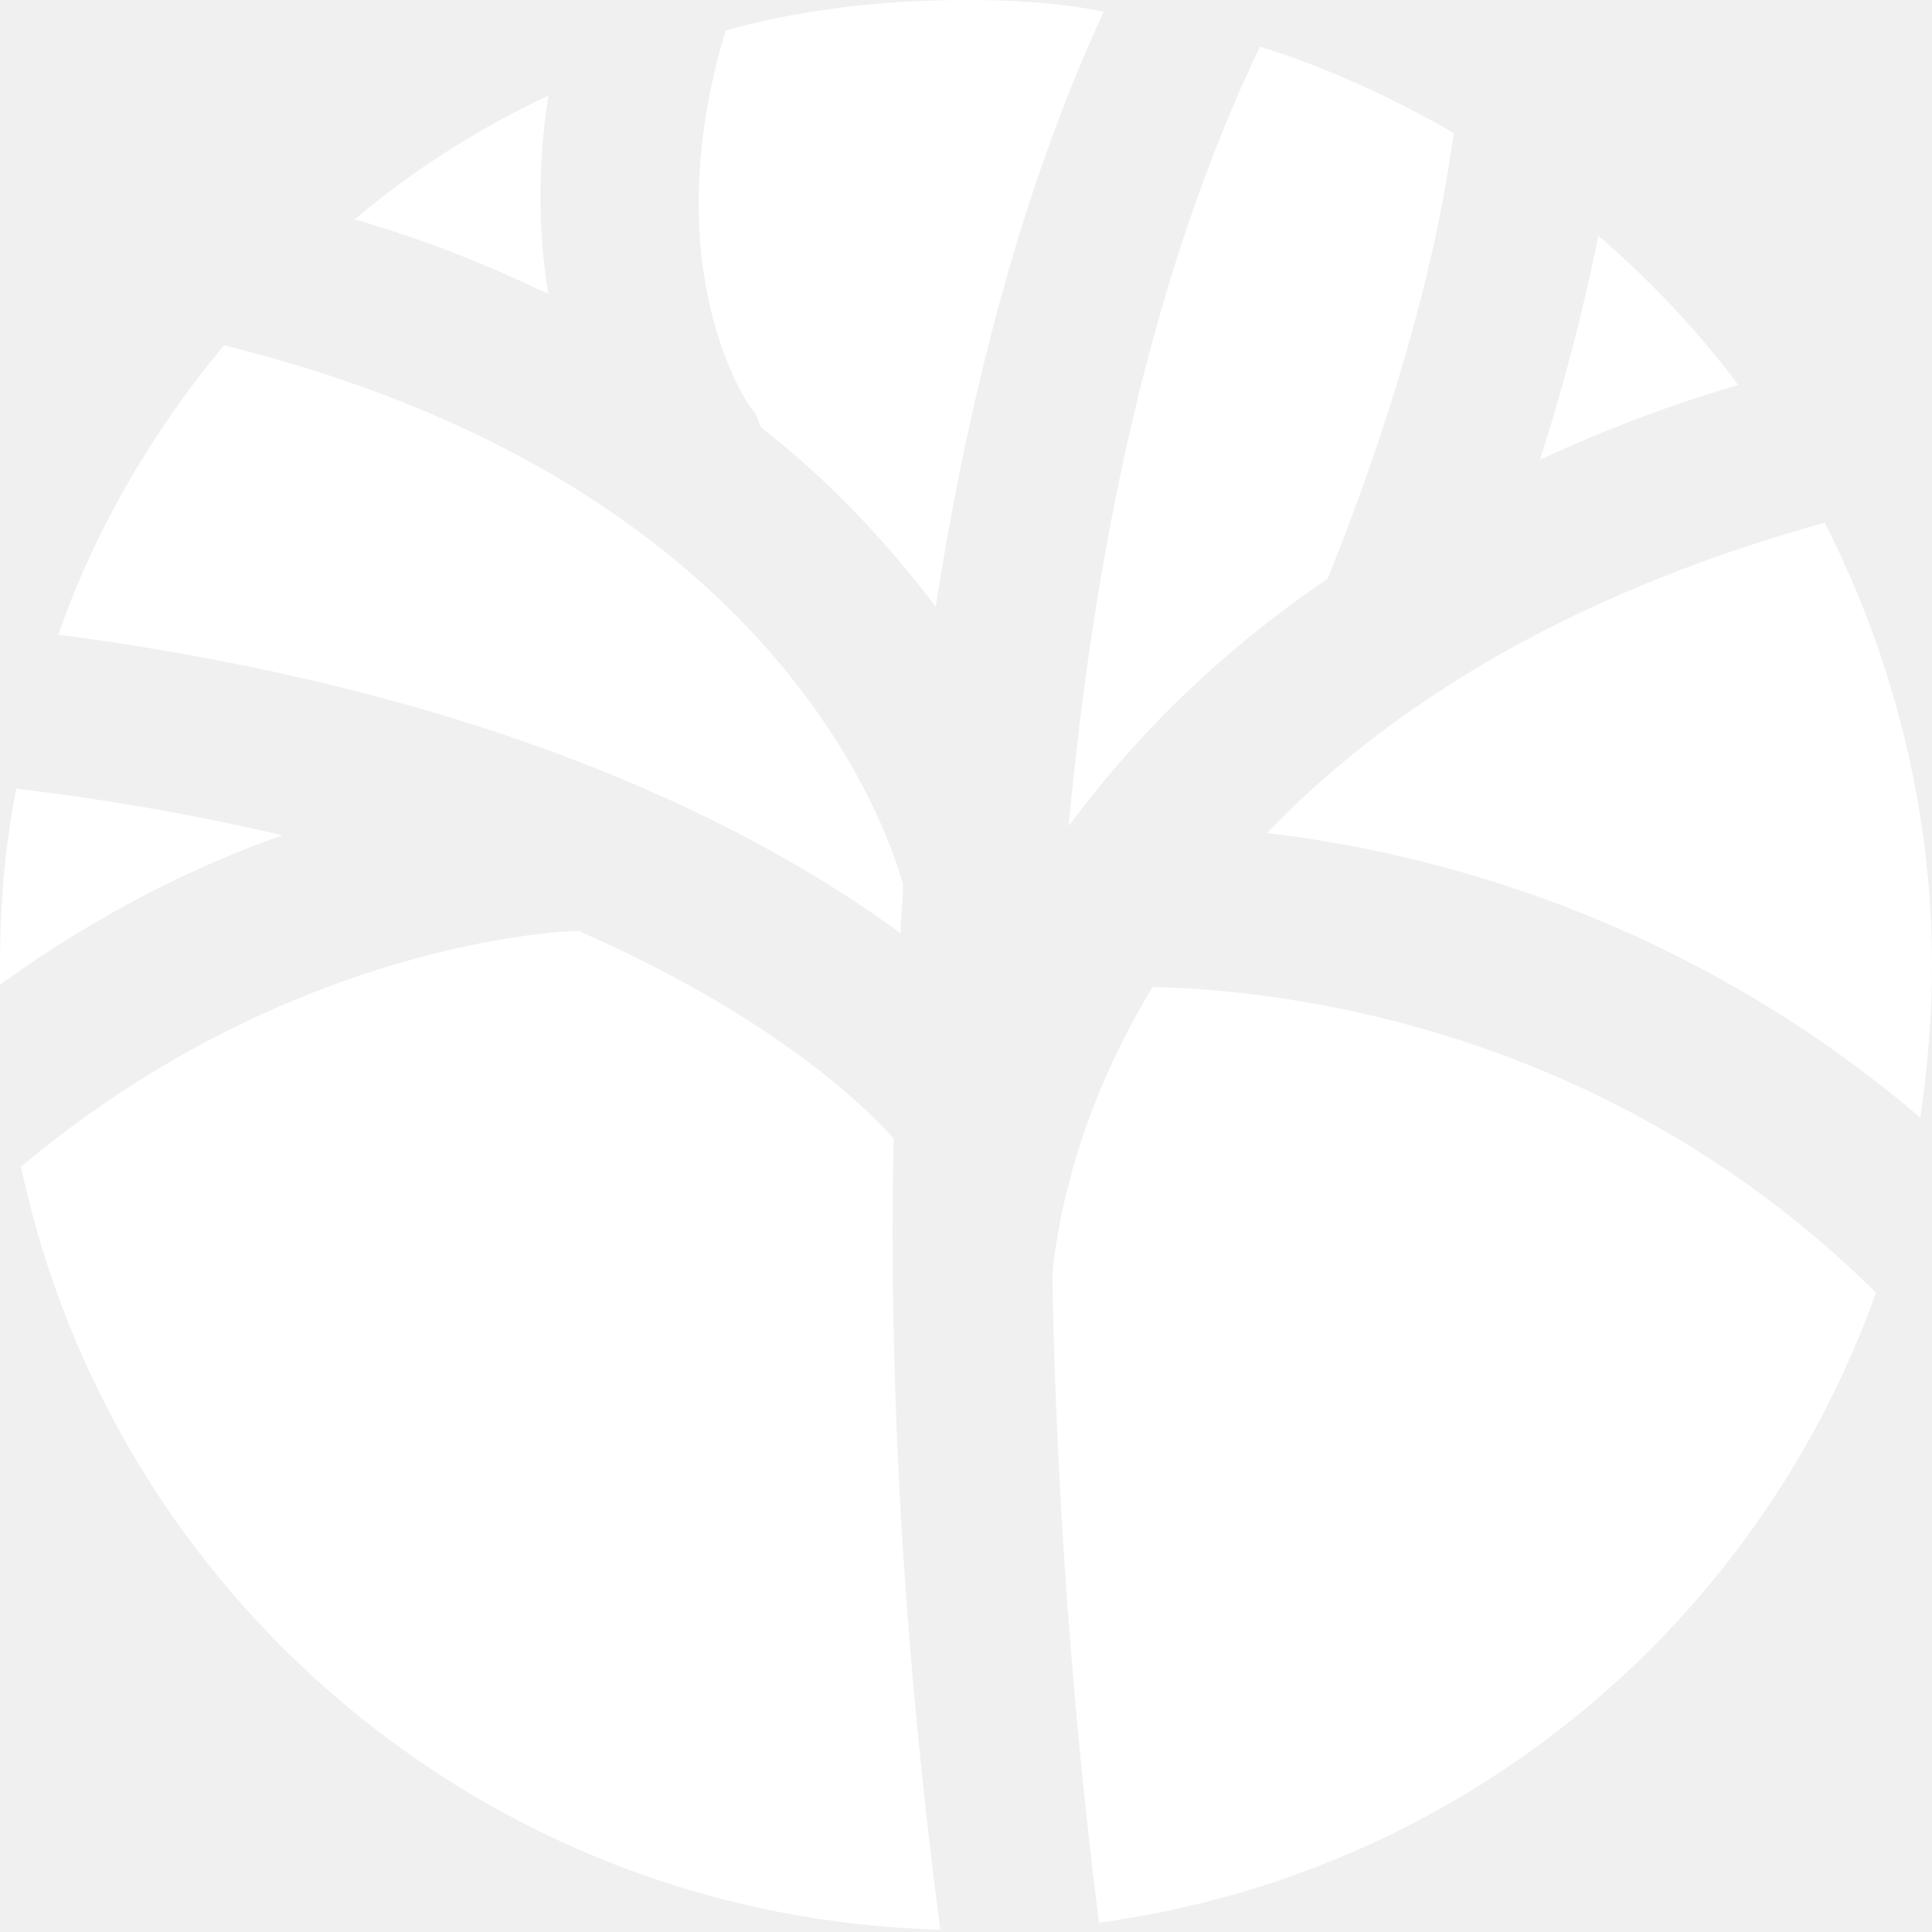
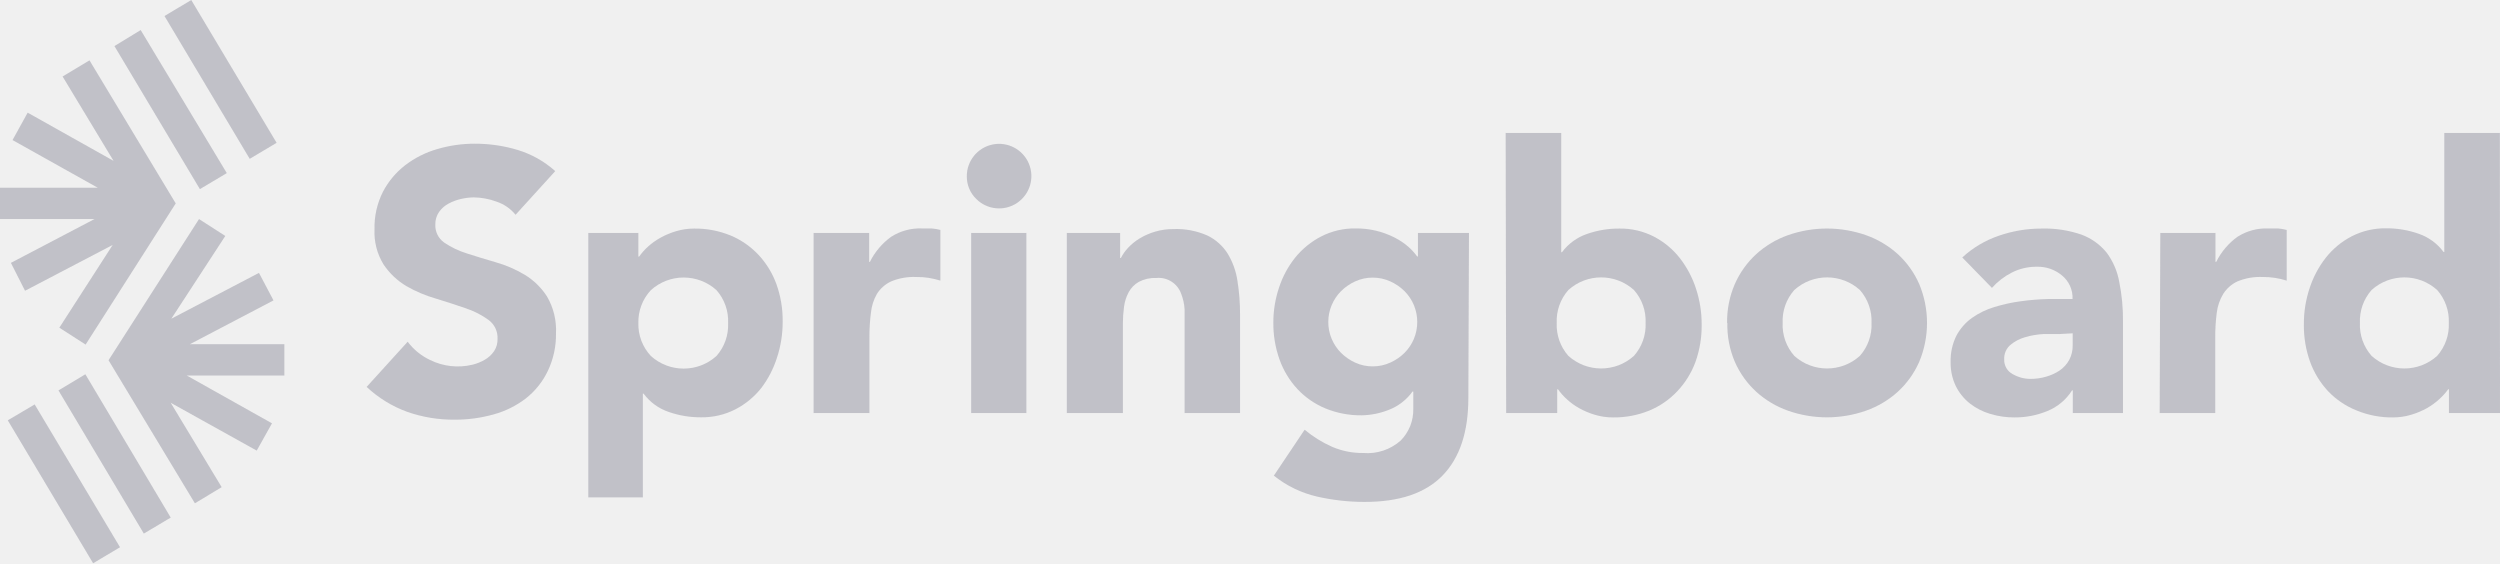
- <svg xmlns="http://www.w3.org/2000/svg" enable-background="new 0 0 82.8 82.8" version="1.1" viewBox="0 0 82.8 82.8" xml:space="preserve">
-   <style type="text/css">
- 	.st0{fill:#fff;}
- 	.st1{fill:#fff;}
- 	.st2{fill:#fff;}
- </style>
-   <path class="st0" d="m54 2c2.9 0.9 5.7 2.2 8.3 3.7-1.1 8.3-4.4 16.6-5.4 19.1-5 3.4-8.5 7.1-11.1 10.6 1.1-11.8 3.5-23.6 8.2-33.4z" />
-   <path class="st0" d="m74.5 16.5c-3.1 0.9-5.9 2-8.5 3.2 0.9-2.8 1.8-6.1 2.5-9.6 2.2 1.9 4.2 4 6 6.4z" />
-   <path class="st1" d="m80.4 55.4c-5.1 14.3-17.8 24.9-33.3 27-0.8-6.3-1.8-16.3-2-27.7 0.1-1.3 0.7-6.5 4.3-12.4 4.3 0.1 18.8 1.1 30.9 13l0.1 0.1z" />
-   <path class="st1" d="m82.8 41.4c0 2.2-0.2 4.4-0.5 6.5-10.2-8.7-21.2-11.4-28-12.2 4.9-5.1 12.4-10.1 23.9-13.3 2.9 5.7 4.6 12.2 4.6 19z" />
-   <path class="st0" d="m23.5 12.6c-2.5-1.2-5.2-2.3-8.3-3.2 2.5-2.1 5.3-3.9 8.3-5.3-0.5 3.2-0.4 6.1 0 8.5z" />
-   <path class="st2" d="m38.3 48.8c-1.4-1.6-5.5-5.4-13.5-8.9h-0.1c-0.2 0-12.1 0.3-23.8 10.1 3.9 18.4 20 32.2 39.4 32.7-1-7.6-2.3-20-2-33.9zm-28.7-34c-3 3.6-5.5 7.8-7.1 12.4 19 2.5 30.1 8.4 36.1 12.8 0-0.7 0.1-1.4 0.1-2.1-0.8-2.9-6-17.4-29.1-23.1zm31.8-14.8c-3.6 0-7 0.4-10.3 1.3-3.1 10.3 1 16.1 1.1 16.2 0.2 0.2 0.3 0.5 0.4 0.8 3.2 2.5 5.6 5.2 7.5 7.7 1.4-8.9 3.6-17.7 7.2-25.5-2-0.4-3.9-0.5-5.9-0.5z" />
-   <path class="st0" d="m12.1 35.8c-3.7 1.3-7.8 3.3-12.1 6.4v-0.8c0-2.6 0.2-5.1 0.7-7.6 4.2 0.5 8 1.2 11.4 2z" />
+ <svg xmlns="http://www.w3.org/2000/svg" id="Слой_1" data-name="Слой 1" viewBox="0 0 199.73 45.03">
+   <defs>
+     <style>.cls-1{opacity:0.61;}.cls-2{fill:#a4a4af;}</style>
+   </defs>
+   <g id="logo-bw" class="cls-1">
+     <g id="Page-1">
+       <g id="Homepage">
+         <g id="footer">
+           <g id="logo-bw-2" data-name="logo-bw">
+             <g id="springboard-logo-b_w-CMYK" data-name="springboard-logo-b&amp;w-CMYK">
+               <path id="Fill-1" class="cls-2" d="M13.14,1.28l6.81,11.41,2.15-1.28L15.28,0Zm-4,2.4,6.83,11.43,2.15-1.28L11.24,2.4ZM5,6.11l4.07,6.74L2.21,9,1,11.19,7.81,15H0v2.5H7.55L.87,21,2,23.23,9,19.57,4.74,26.18l2.1,1.35,7.2-11.28L7.15,4.82ZM8.67,28.78l6.9,11.43,2.14-1.29-4.07-6.74L20.51,36l1.22-2.18L14.92,30h7.8v-2.5H15.17L21.85,24,20.69,21.8l-7,3.66L18,18.85l-2.1-1.35Zm-4,2.41,6.82,11.44,2.15-1.28L6.82,29.9ZM.62,33.58,7.44,45l2.15-1.28L2.77,32.31Z" />
+               <g id="Group-18">
+                 <path id="Fill-3" class="cls-2" d="M41.19,17.16a3.29,3.29,0,0,0-1.52-1.05,5.46,5.46,0,0,0-1.82-.34,4.76,4.76,0,0,0-1,.12,3.94,3.94,0,0,0-1,.37,2.18,2.18,0,0,0-.77.67,1.69,1.69,0,0,0-.3,1,1.67,1.67,0,0,0,.71,1.45,6.75,6.75,0,0,0,1.79.86q1.08.35,2.32.71a9.62,9.62,0,0,1,2.32,1,5.5,5.5,0,0,1,1.79,1.75,5.32,5.32,0,0,1,.71,2.93,6.74,6.74,0,0,1-.65,3A6.17,6.17,0,0,1,42,31.84a7.48,7.48,0,0,1-2.57,1.27,11.33,11.33,0,0,1-3.09.42,11.22,11.22,0,0,1-3.79-.62,9.47,9.47,0,0,1-3.26-2l3.28-3.61a4.79,4.79,0,0,0,1.79,1.46,5,5,0,0,0,3.37.38,3.71,3.71,0,0,0,1-.4,2.24,2.24,0,0,0,.74-.68,1.7,1.7,0,0,0,.28-1,1.77,1.77,0,0,0-.72-1.5,6.7,6.7,0,0,0-1.82-.93q-1.1-.38-2.37-.77a10.62,10.62,0,0,1-2.37-1,5.7,5.7,0,0,1-1.82-1.72,4.9,4.9,0,0,1-.73-2.81,6.29,6.29,0,0,1,.67-3,6.43,6.43,0,0,1,1.78-2.13,7.73,7.73,0,0,1,2.56-1.29,10.49,10.49,0,0,1,3-.43,11.76,11.76,0,0,1,3.43.5,7.93,7.93,0,0,1,3,1.69Z" />
+                 <path id="Fill-5" class="cls-2" d="M51,25.8A3.72,3.72,0,0,0,52,28.44a3.91,3.91,0,0,0,5.24,0,3.72,3.72,0,0,0,.93-2.63,3.72,3.72,0,0,0-.93-2.63,3.91,3.91,0,0,0-5.24,0A3.72,3.72,0,0,0,51,25.8ZM47,18.61H51v1.89h.06a4.94,4.94,0,0,1,.69-.78,5.32,5.32,0,0,1,1-.72,6.35,6.35,0,0,1,1.26-.53,5,5,0,0,1,1.45-.21,7.42,7.42,0,0,1,2.9.55,6.47,6.47,0,0,1,2.23,1.54,6.87,6.87,0,0,1,1.44,2.35,8.57,8.57,0,0,1,.5,3,9.08,9.08,0,0,1-.46,2.89A8,8,0,0,1,60.82,31a6.35,6.35,0,0,1-2.06,1.7,5.83,5.83,0,0,1-2.75.64,7.64,7.64,0,0,1-2.59-.43,4.14,4.14,0,0,1-2-1.46h-.06v8.29H47Z" />
+                 <path id="Fill-7" class="cls-2" d="M65,18.61h4.44v2.31h.06a5.46,5.46,0,0,1,1.69-2,4.26,4.26,0,0,1,2.46-.67l.77,0a3.85,3.85,0,0,1,.71.12v4.05a6.76,6.76,0,0,0-.93-.22,6.11,6.11,0,0,0-1-.07,4.73,4.73,0,0,0-2,.35,2.67,2.67,0,0,0-1.14,1A3.76,3.76,0,0,0,69.58,25a14.82,14.82,0,0,0-.12,2v6H65Z" />
+                 <path id="Fill-9" class="cls-2" d="M77.59,33H82V18.61H77.59Zm-.35-18.91A2.58,2.58,0,1,1,78,15.9,2.48,2.48,0,0,1,77.24,14.08Z" />
+                 <path id="Fill-11" class="cls-2" d="M85.23,18.61h4.26v2h.06a3.55,3.55,0,0,1,.59-.83,4.32,4.32,0,0,1,.92-.74,5.28,5.28,0,0,1,1.21-.53,5.07,5.07,0,0,1,1.48-.21,6.12,6.12,0,0,1,2.72.52,3.94,3.94,0,0,1,1.61,1.44,5.81,5.81,0,0,1,.78,2.16,16.47,16.47,0,0,1,.21,2.69V33H94.64V26q0-.62,0-1.29a4.1,4.1,0,0,0-.27-1.23,1.91,1.91,0,0,0-2-1.27,2.73,2.73,0,0,0-1.39.31,2.12,2.12,0,0,0-.81.83,3.4,3.4,0,0,0-.37,1.17,10,10,0,0,0-.09,1.36V33H85.23Z" />
+                 <path id="Fill-12" class="cls-2" d="M106.12,25.72a3.44,3.44,0,0,0,.27,1.35,3.48,3.48,0,0,0,.75,1.12,3.89,3.89,0,0,0,1.13.78,3.28,3.28,0,0,0,1.41.3,3.32,3.32,0,0,0,1.39-.3,3.85,3.85,0,0,0,1.14-.78,3.49,3.49,0,0,0,.75-1.12,3.53,3.53,0,0,0,0-2.69,3.5,3.5,0,0,0-.75-1.12,3.88,3.88,0,0,0-1.14-.78,3.33,3.33,0,0,0-1.39-.3,3.3,3.3,0,0,0-1.41.3,3.92,3.92,0,0,0-1.13.78,3.49,3.49,0,0,0-.75,1.12A3.44,3.44,0,0,0,106.12,25.72Zm11.19,6.07q0,4.08-2.06,6.2T109,40.1a16.91,16.91,0,0,1-3.79-.43A8.58,8.58,0,0,1,101.77,38l2.46-3.67a9.31,9.31,0,0,0,2.18,1.36,6.13,6.13,0,0,0,2.5.5,4,4,0,0,0,3-1,3.49,3.49,0,0,0,1-2.53V31.28h-.06a4.18,4.18,0,0,1-1.91,1.47,6.1,6.1,0,0,1-2.15.43,7.39,7.39,0,0,1-2.9-.55,6.45,6.45,0,0,1-2.23-1.54,6.85,6.85,0,0,1-1.43-2.35,8.53,8.53,0,0,1-.5-3,8.67,8.67,0,0,1,.46-2.78,7.63,7.63,0,0,1,1.3-2.4,6.55,6.55,0,0,1,2.06-1.67,5.83,5.83,0,0,1,2.75-.64,6.68,6.68,0,0,1,3.14.74,5.28,5.28,0,0,1,1.07.72,4.6,4.6,0,0,1,.71.78h.06V18.61h4.08Z" />
+                 <path id="Fill-13" class="cls-2" d="M124.37,25.8a3.72,3.72,0,0,0,.93,2.63,3.91,3.91,0,0,0,5.24,0,3.72,3.72,0,0,0,.93-2.63,3.72,3.72,0,0,0-.93-2.63,3.91,3.91,0,0,0-5.24,0A3.73,3.73,0,0,0,124.37,25.8Zm-4.08-15.18h4.44v9.53h.06a4.15,4.15,0,0,1,2-1.46,7.63,7.63,0,0,1,2.59-.43,5.83,5.83,0,0,1,2.75.64,6.35,6.35,0,0,1,2.06,1.7,8,8,0,0,1,1.3,2.44,9.08,9.08,0,0,1,.46,2.89,8.58,8.58,0,0,1-.5,3A6.88,6.88,0,0,1,134,31.26a6.45,6.45,0,0,1-2.23,1.54,7.42,7.42,0,0,1-2.9.55,5,5,0,0,1-1.45-.21,6.31,6.31,0,0,1-1.26-.53,5.25,5.25,0,0,1-1-.73,4.84,4.84,0,0,1-.69-.78h-.06V33h-4.08Z" />
+                 <path id="Fill-14" class="cls-2" d="M142.42,25.8a3.72,3.72,0,0,0,.93,2.63,3.91,3.91,0,0,0,5.24,0,3.72,3.72,0,0,0,.93-2.63,3.73,3.73,0,0,0-.93-2.63,3.91,3.91,0,0,0-5.24,0,3.72,3.72,0,0,0-.93,2.63m-4.44,0a7.54,7.54,0,0,1,.62-3.11,7.15,7.15,0,0,1,1.7-2.38,7.5,7.5,0,0,1,2.54-1.52,9.41,9.41,0,0,1,6.24,0,7.53,7.53,0,0,1,2.55,1.52,7.15,7.15,0,0,1,1.7,2.38,8.06,8.06,0,0,1,0,6.22,7.15,7.15,0,0,1-1.7,2.38,7.53,7.53,0,0,1-2.55,1.52,9.41,9.41,0,0,1-6.24,0,7.5,7.5,0,0,1-2.54-1.52,7.14,7.14,0,0,1-1.7-2.38A7.54,7.54,0,0,1,138,25.8" />
+                 <path id="Fill-15" class="cls-2" d="M164.5,26.69c-.34,0-.75,0-1.26,0a6.34,6.34,0,0,0-1.45.25,3.21,3.21,0,0,0-1.18.62,1.43,1.43,0,0,0-.49,1.15,1.27,1.27,0,0,0,.68,1.18,2.84,2.84,0,0,0,1.42.38,4.45,4.45,0,0,0,1.26-.18,3.76,3.76,0,0,0,1.08-.5,2.44,2.44,0,0,0,.75-.83,2.38,2.38,0,0,0,.28-1.18v-.95Zm1.1,4.5h-.06a4.18,4.18,0,0,1-2,1.66,6.77,6.77,0,0,1-2.59.5,6.68,6.68,0,0,1-1.94-.28,4.87,4.87,0,0,1-1.64-.84,4.08,4.08,0,0,1-1.12-1.39,4.24,4.24,0,0,1-.41-1.92,4.42,4.42,0,0,1,.46-2.1,4.12,4.12,0,0,1,1.24-1.42,6.19,6.19,0,0,1,1.79-.87,13.18,13.18,0,0,1,2.09-.46,19.91,19.91,0,0,1,2.16-.18l2,0a2.31,2.31,0,0,0-.84-1.88,3,3,0,0,0-2-.7,4.35,4.35,0,0,0-2,.46A5.47,5.47,0,0,0,159.14,23l-2.37-2.43a8.13,8.13,0,0,1,2.9-1.73,10.36,10.36,0,0,1,3.43-.58,9,9,0,0,1,3.21.49,4.68,4.68,0,0,1,2,1.44,5.54,5.54,0,0,1,1,2.32,15.27,15.27,0,0,1,.3,3.18V33H165.6Z" />
+                 <path id="Fill-16" class="cls-2" d="M172.59,18.61H177v2.31h.06a5.46,5.46,0,0,1,1.69-2,4.27,4.27,0,0,1,2.46-.67l.77,0a3.85,3.85,0,0,1,.71.12v4.05a6.74,6.74,0,0,0-.93-.22,6.09,6.09,0,0,0-1-.07,4.73,4.73,0,0,0-2,.35,2.67,2.67,0,0,0-1.14,1,3.77,3.77,0,0,0-.52,1.52,15,15,0,0,0-.12,2v6h-4.44Z" />
+                 <path id="Fill-17" class="cls-2" d="M195.64,25.8a3.73,3.73,0,0,0-.93-2.63,3.91,3.91,0,0,0-5.24,0,3.73,3.73,0,0,0-.93,2.63,3.72,3.72,0,0,0,.93,2.63,3.91,3.91,0,0,0,5.24,0A3.72,3.72,0,0,0,195.64,25.8ZM199.73,33h-4.08V31.1h-.06a4.85,4.85,0,0,1-.7.78,5.25,5.25,0,0,1-1,.73,6.2,6.2,0,0,1-1.27.53,5,5,0,0,1-1.43.21,7.42,7.42,0,0,1-2.9-.55A6.46,6.46,0,0,1,186,31.26a6.86,6.86,0,0,1-1.44-2.35,8.55,8.55,0,0,1-.5-3,9,9,0,0,1,.46-2.89,7.93,7.93,0,0,1,1.3-2.44,6.35,6.35,0,0,1,2.06-1.7,5.83,5.83,0,0,1,2.75-.64,7.64,7.64,0,0,1,2.59.43,4.15,4.15,0,0,1,2,1.46h.06V10.62h4.44Z" />
+               </g>
+             </g>
+           </g>
+         </g>
+       </g>
+     </g>
+   </g>
</svg>
